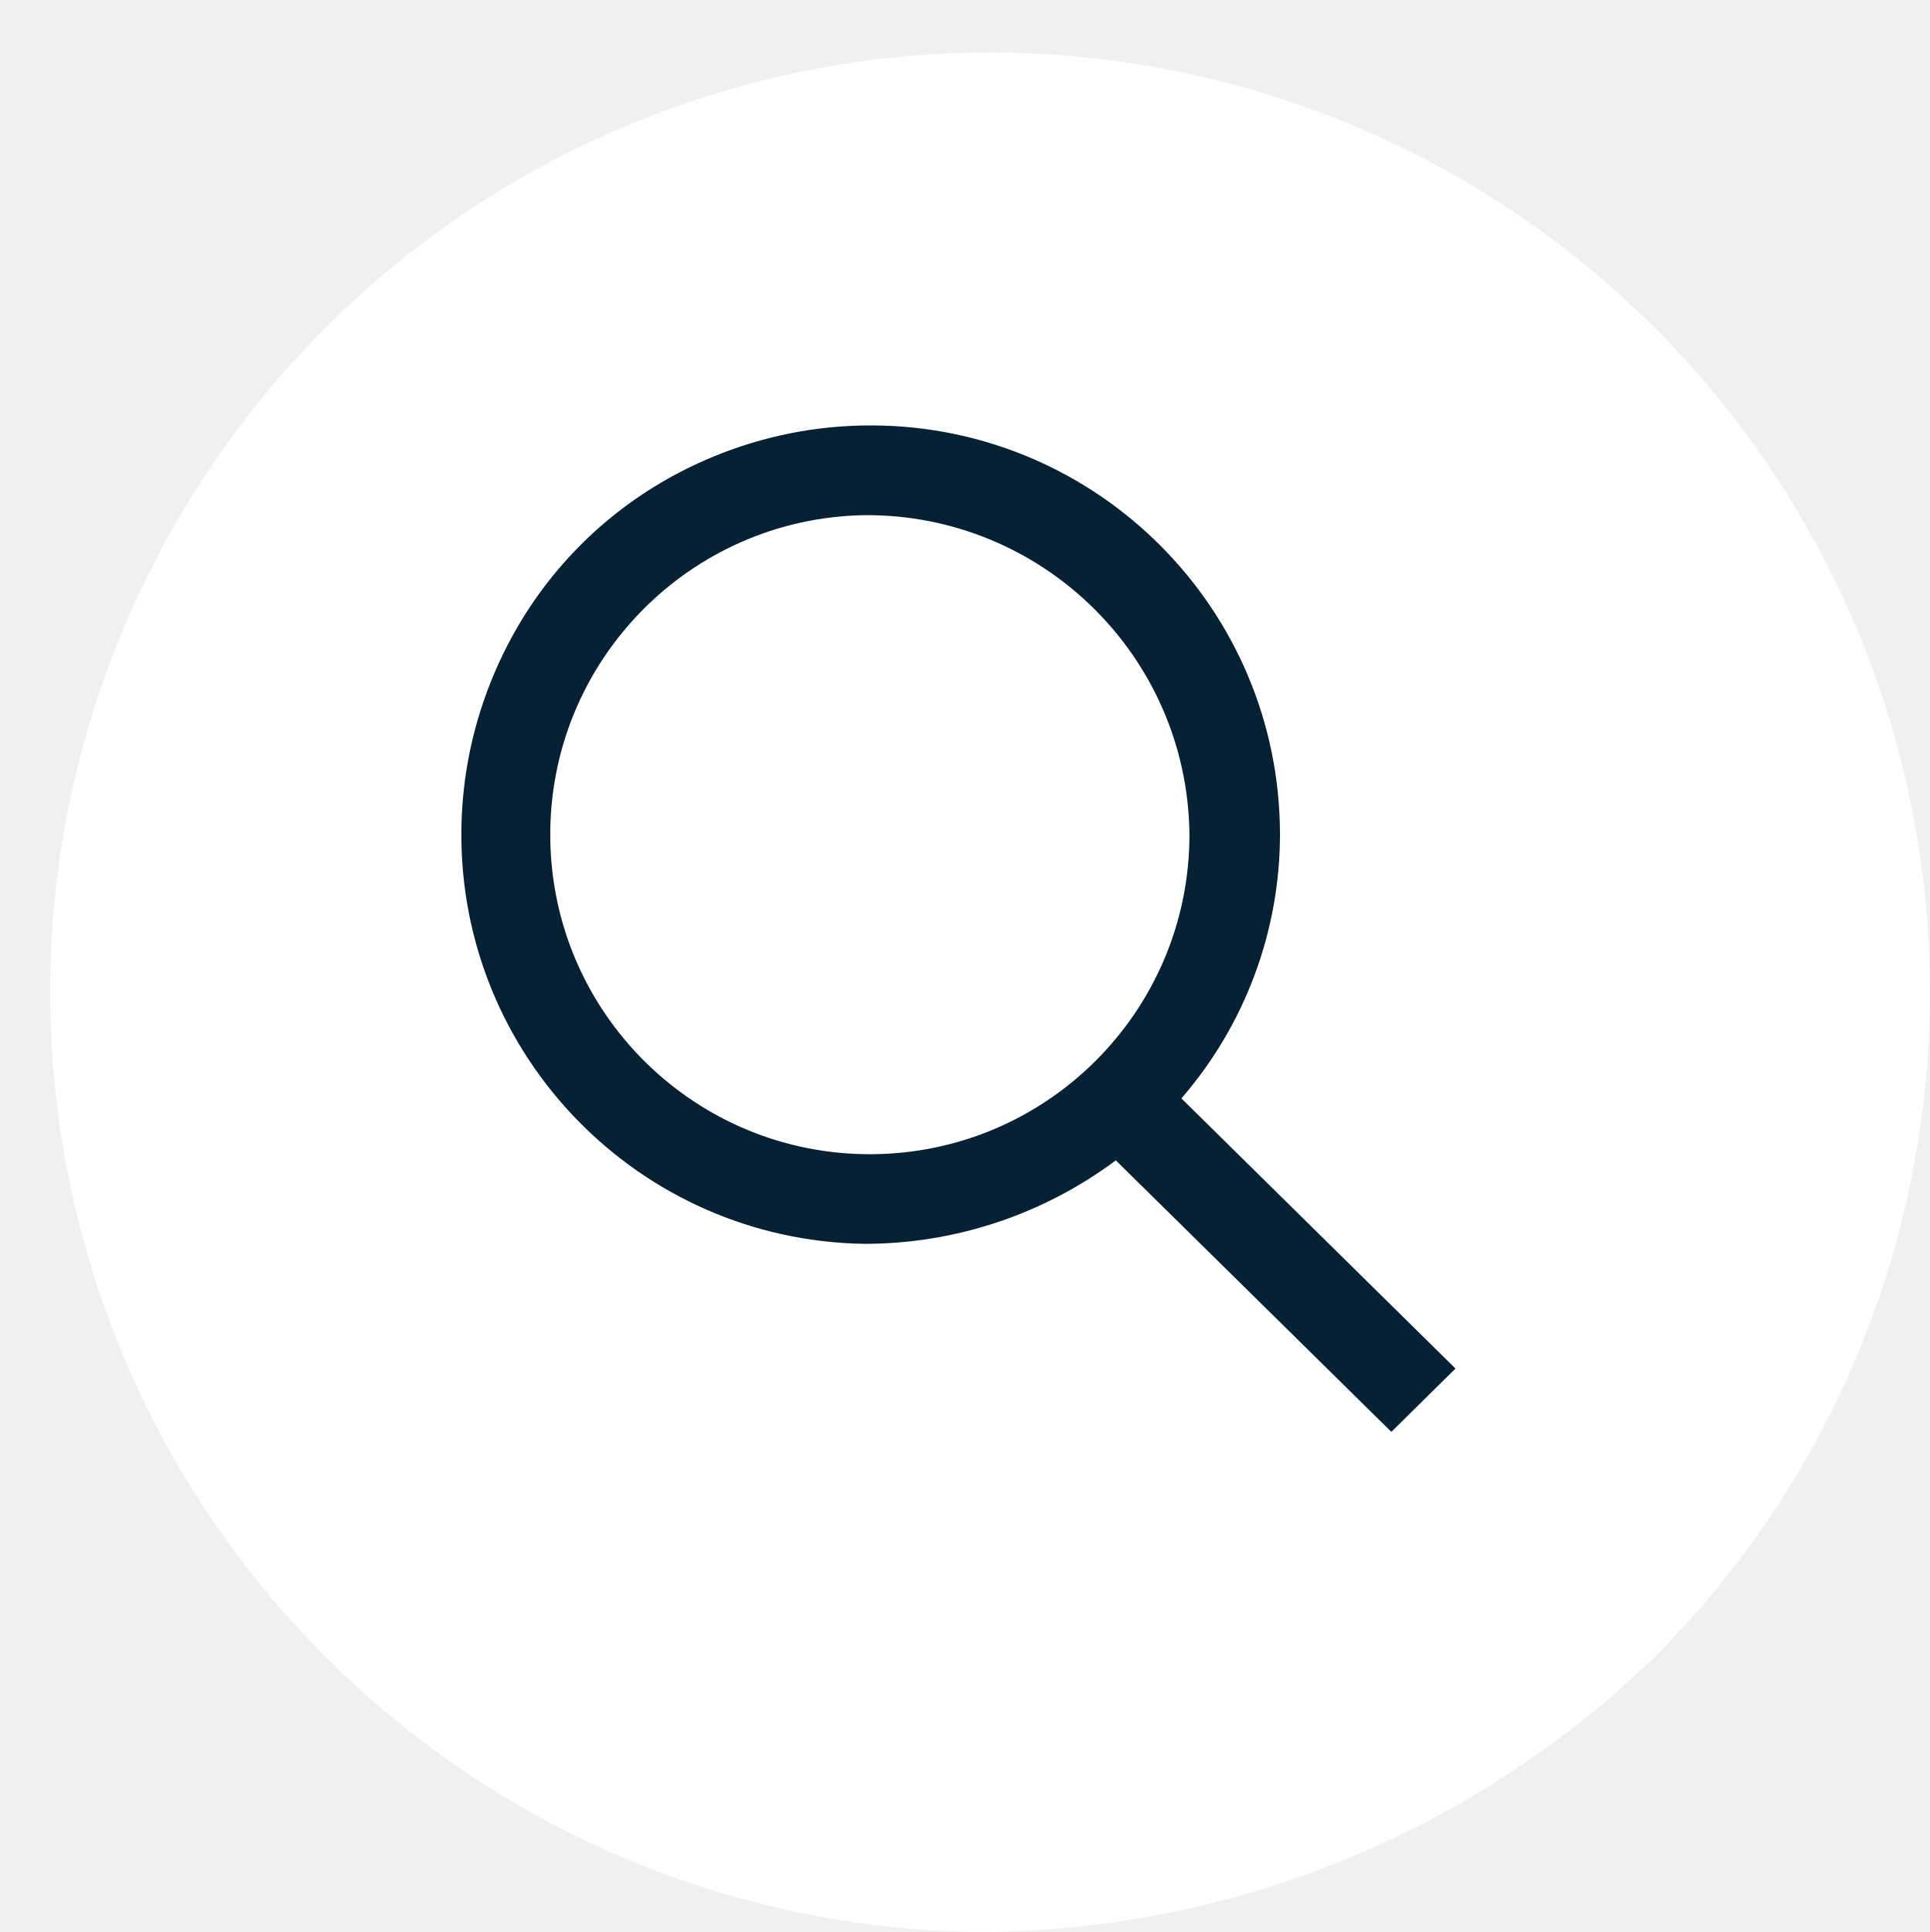
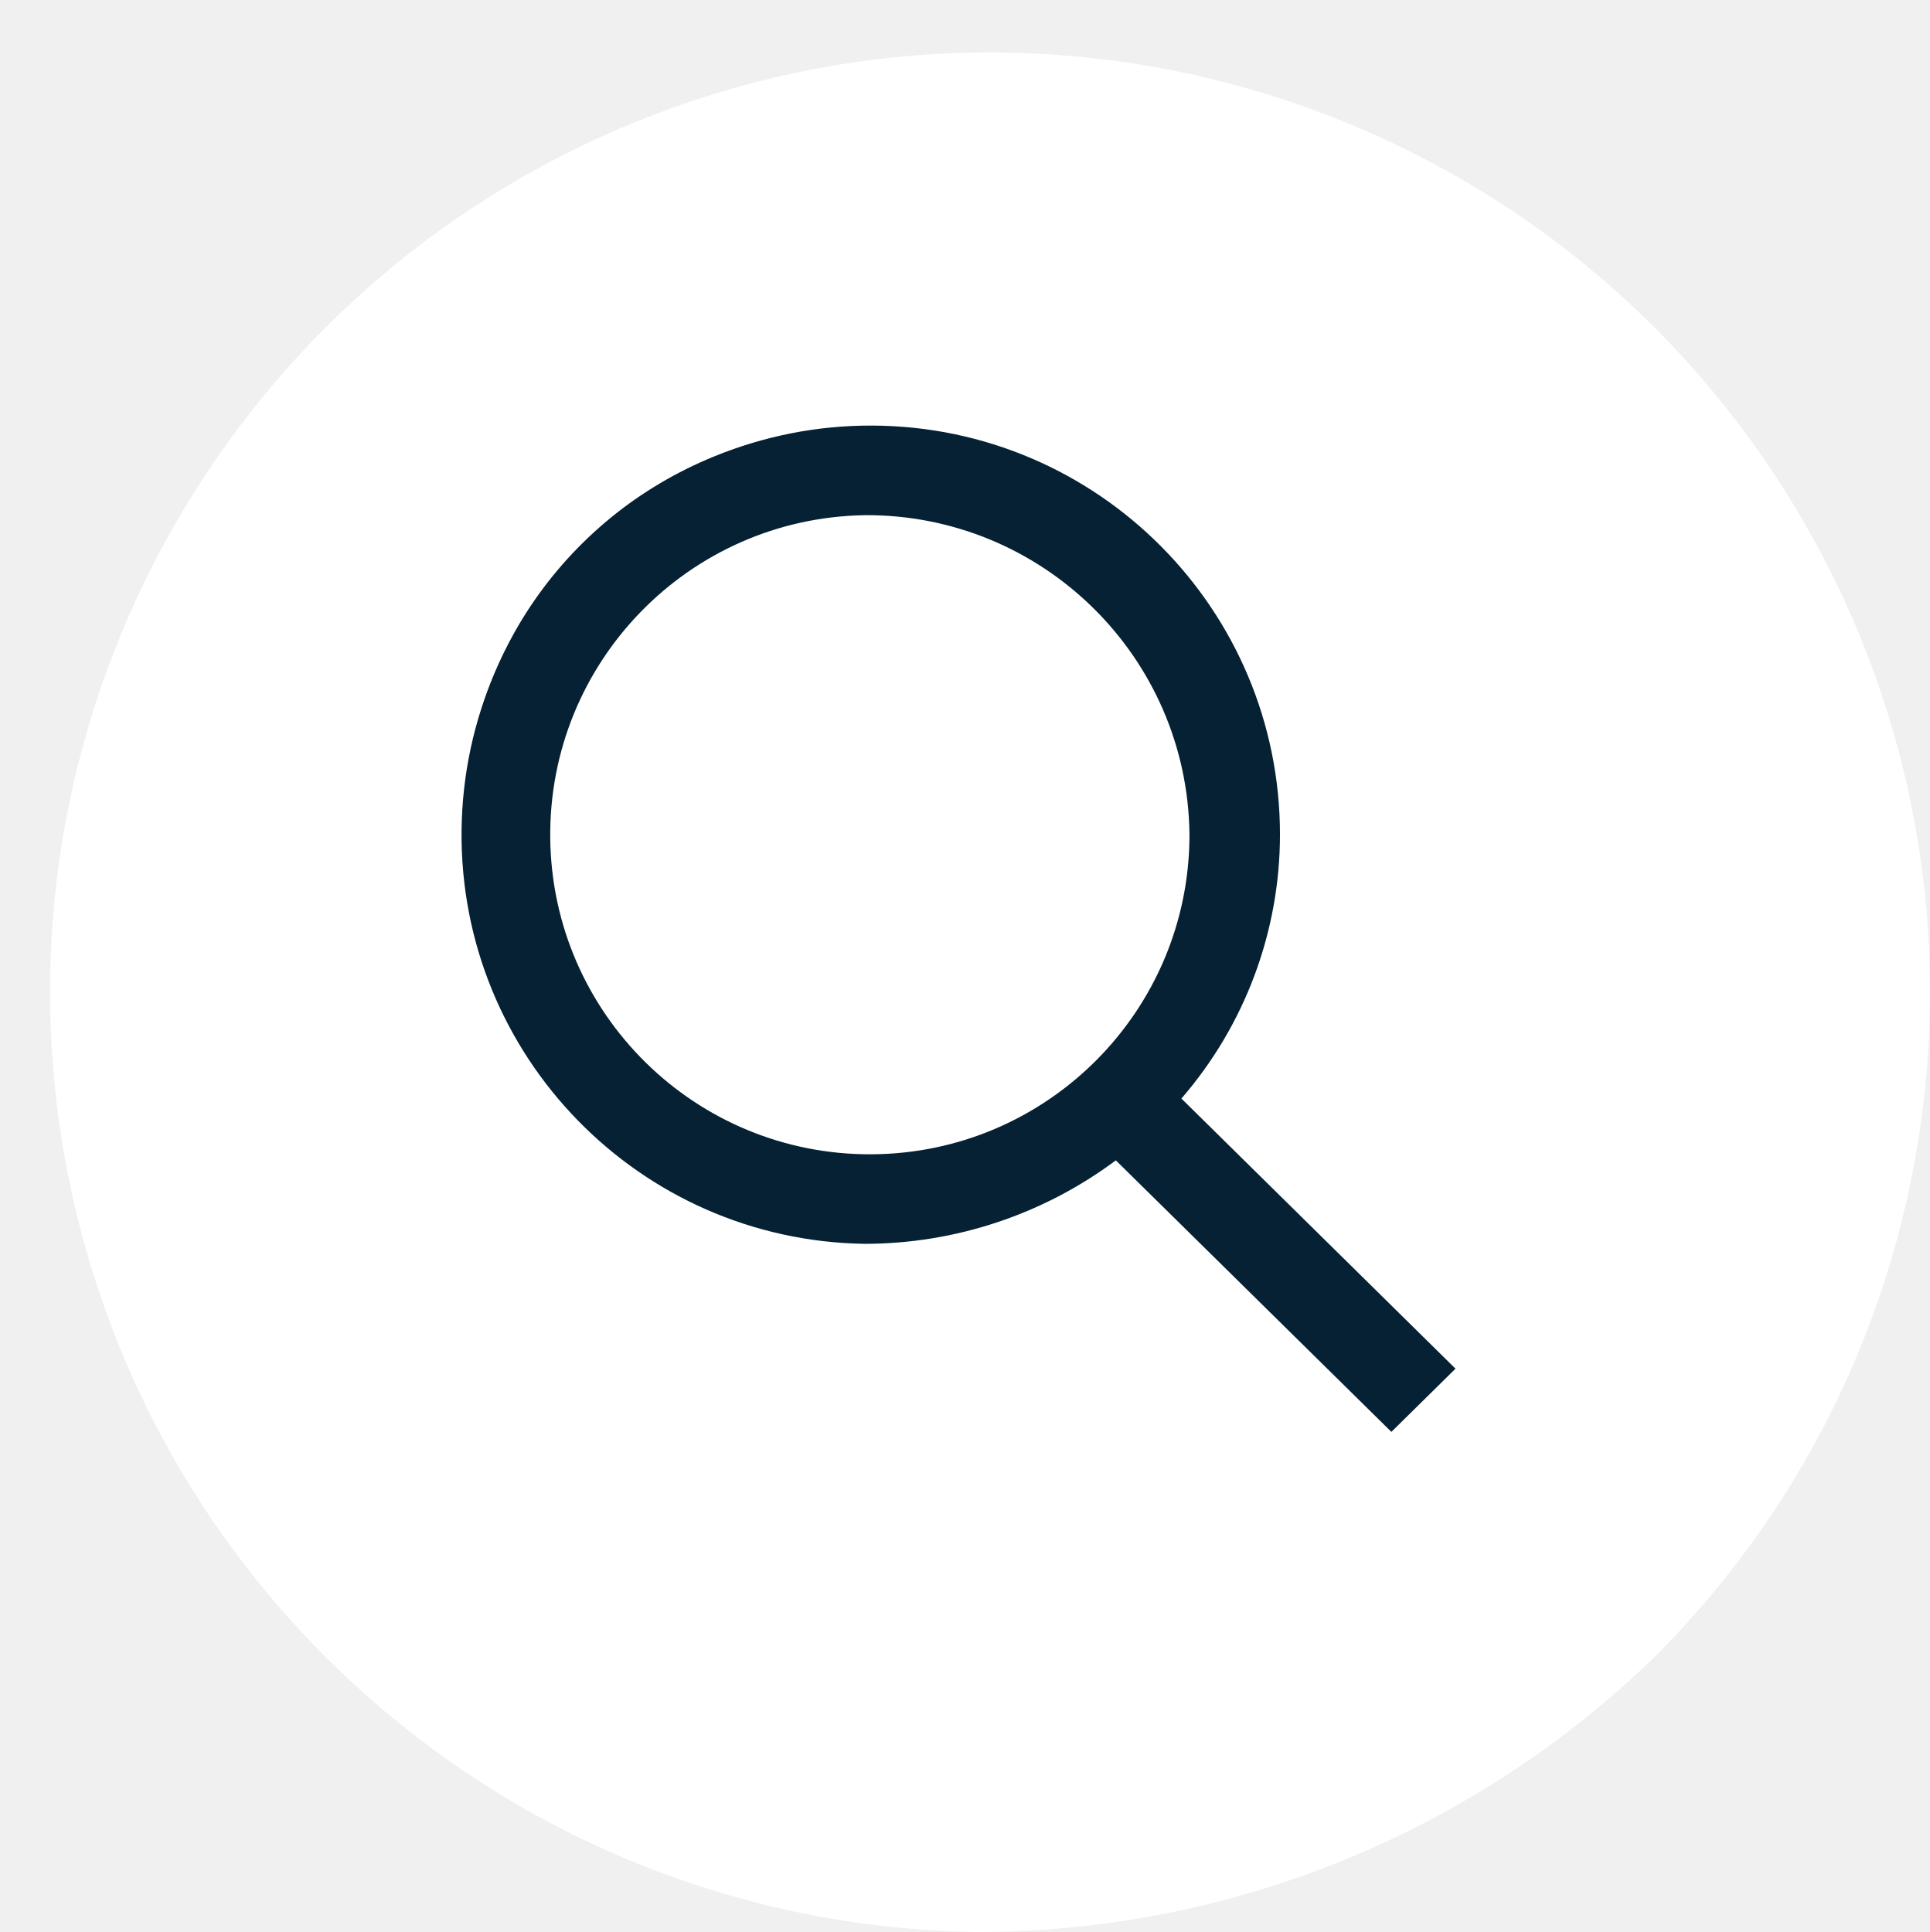
- <svg xmlns="http://www.w3.org/2000/svg" width="40.072" height="40.128" viewBox="0 0 40.072 40.128">
-   <g id="search" transform="translate(-1366.083 -68.329)">
-     <path id="Path_131" data-name="Path 131" d="M1386.362,108.457a19.519,19.519,0,1,1,14.1-5.731,20.2,20.2,0,0,1-14.1,5.731" fill="#fff" />
-     <path id="Path_132" data-name="Path 132" d="M1395.882,96.757l-5.678-5.6a8.082,8.082,0,0,0,2.16-5.493,8.33,8.33,0,1,0-8.327,8.2,8.376,8.376,0,0,0,5.242-1.832l5.7,5.615ZM1384.037,92.6a6.937,6.937,0,1,1,7.046-6.935,6.993,6.993,0,0,1-7.046,6.935" fill="#052133" fill-rule="evenodd" />
-     <path id="Path_133" data-name="Path 133" d="M1394.977,98.069l-5.722-5.639a8.733,8.733,0,0,1-5.217,1.734,8.5,8.5,0,1,1,8.626-8.5,8.383,8.383,0,0,1-2.047,5.479l5.692,5.611Zm-5.676-6.434,5.676,5.593.478-.471-5.669-5.587.2-.212a7.8,7.8,0,0,0,2.081-5.291,8.031,8.031,0,1,0-8.027,7.9,8.149,8.149,0,0,0,5.055-1.764Zm-5.263,1.266a7.236,7.236,0,1,1,7.345-7.234,7.3,7.3,0,0,1-7.345,7.234m0-13.872a6.637,6.637,0,1,0,6.746,6.638,6.7,6.7,0,0,0-6.746-6.638" fill="#052133" />
-   </g>
+ <svg xmlns="http://www.w3.org/2000/svg" id="search-white" width="69.633" height="69.729" viewBox="0 0 69.633 69.729">
+   <path id="Path_131" data-name="Path 131" d="M1401.322,138.058a33.918,33.918,0,1,1,24.5-9.959,35.1,35.1,0,0,1-24.5,9.959" transform="translate(-1366.083 -68.329)" fill="#fff" />
+   <path id="Path_132" data-name="Path 132" d="M1410.765,110.985l-9.866-9.726a14.045,14.045,0,0,0,3.753-9.545,14.475,14.475,0,1,0-14.47,14.245,14.555,14.555,0,0,0,9.109-3.183l9.9,9.757Zm-20.583-7.22a12.054,12.054,0,1,1,12.244-12.051,12.151,12.151,0,0,1-12.244,12.051" transform="translate(-1358.984 -61.586)" fill="#052133" fill-rule="evenodd" />
+   <path id="Path_133" data-name="Path 133" d="M1409.414,113.486l-9.943-9.8a15.176,15.176,0,0,1-9.066,3.013,14.767,14.767,0,1,1,14.989-14.765,14.566,14.566,0,0,1-3.557,9.521l9.891,9.75Zm-9.863-11.18,9.863,9.719.831-.818-9.851-9.708.344-.368a13.548,13.548,0,0,0,3.616-9.194,13.955,13.955,0,1,0-13.948,13.724,14.161,14.161,0,0,0,8.784-3.065Zm-9.146,2.2a12.574,12.574,0,1,1,12.763-12.57,12.687,12.687,0,0,1-12.763,12.57m0-24.105a11.534,11.534,0,1,0,11.723,11.535A11.65,11.65,0,0,0,1390.406,80.4" transform="translate(-1359.205 -61.807)" fill="#052133" />
</svg>
